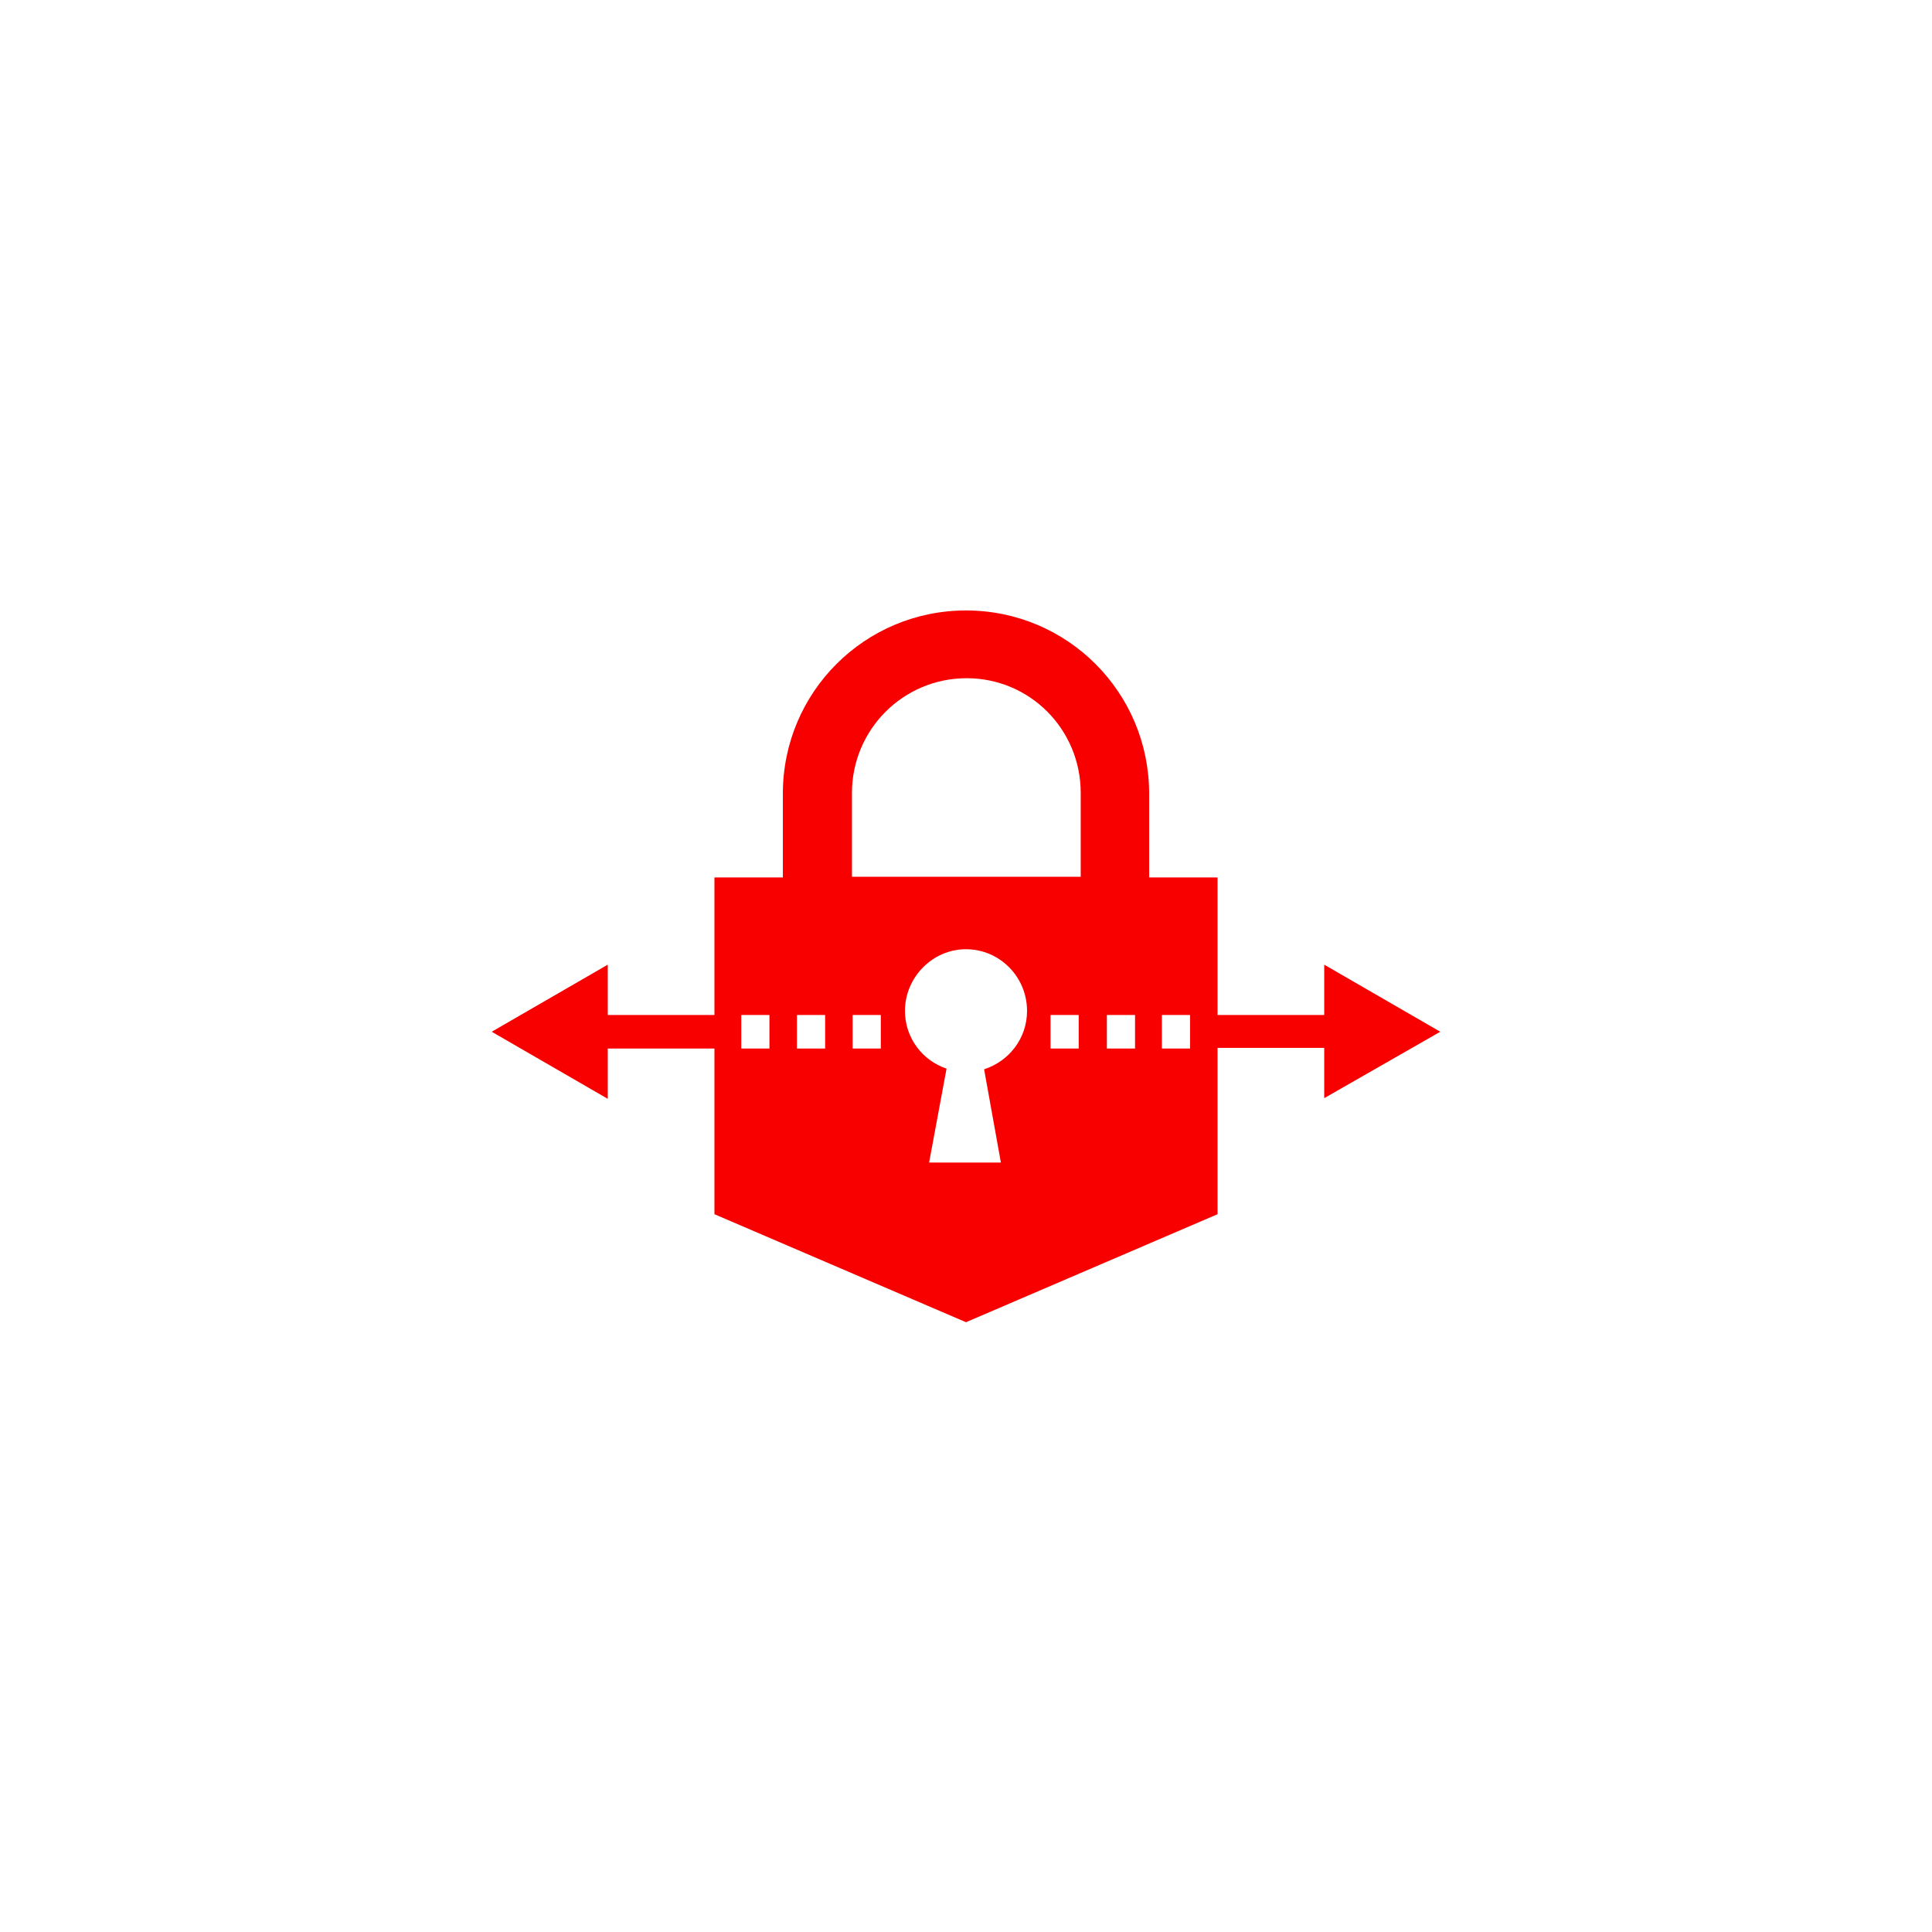
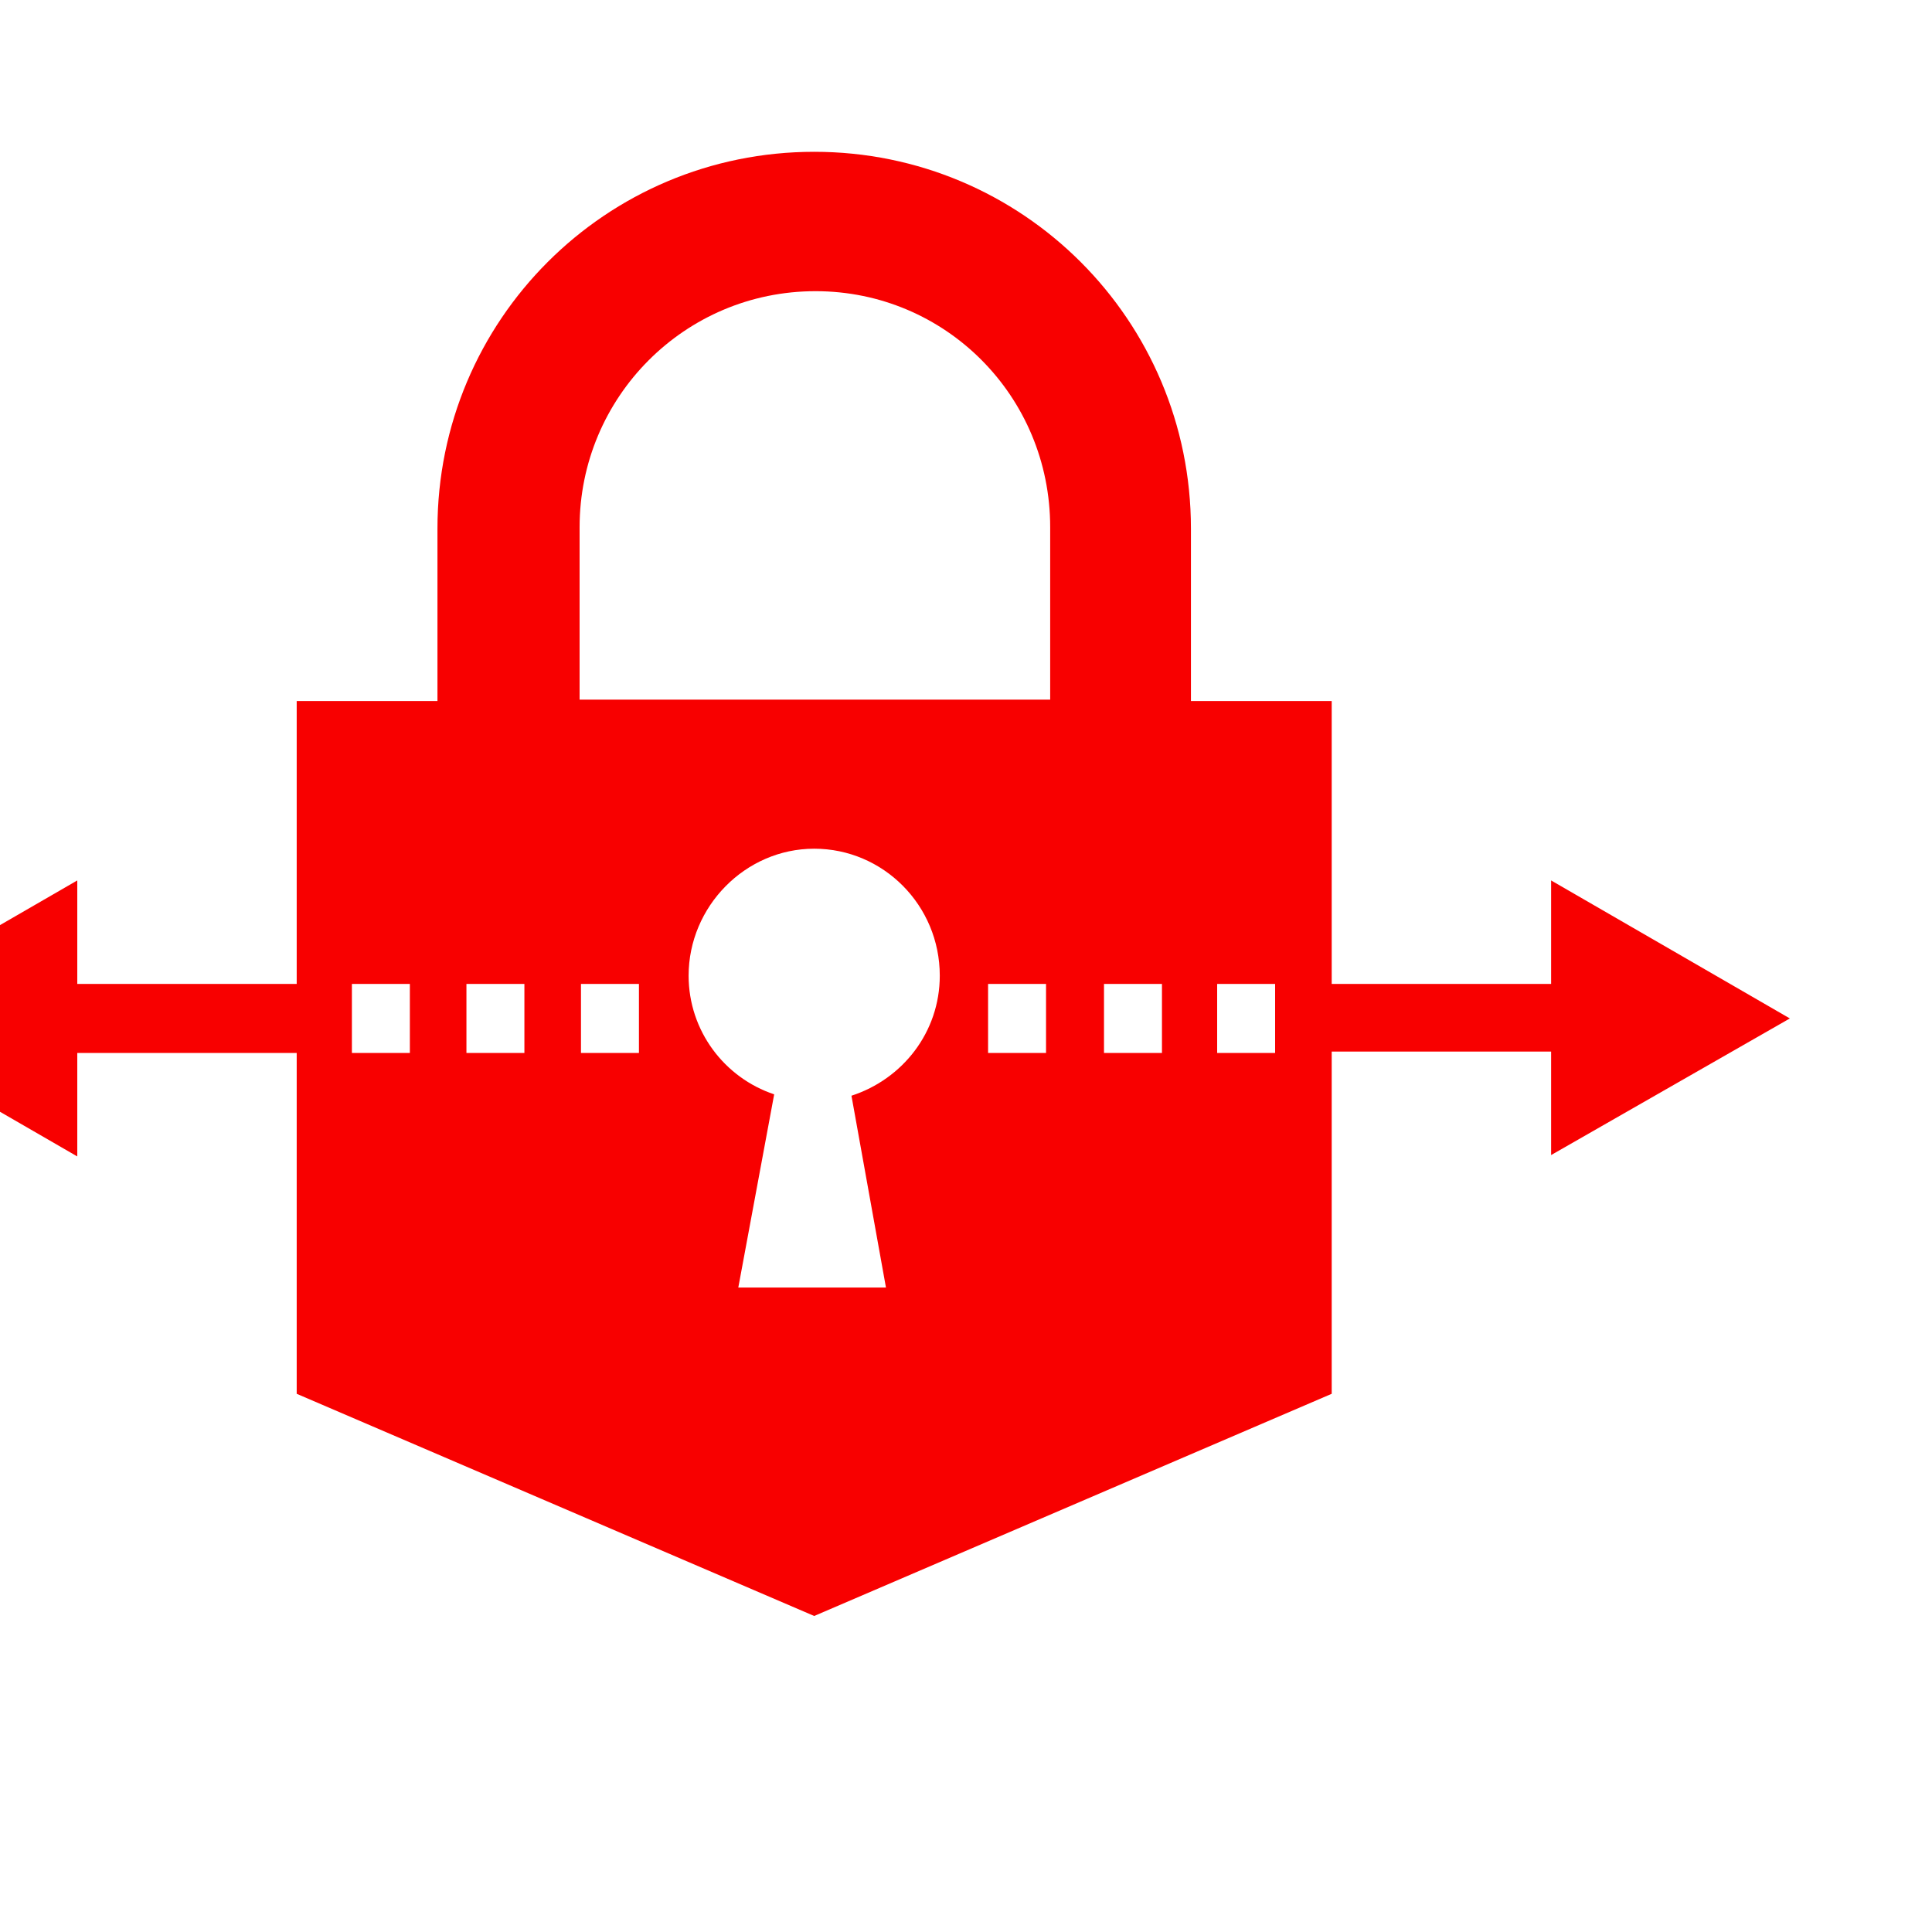
- <svg xmlns="http://www.w3.org/2000/svg" x="0" y="0" width="20px" height="20px" viewBox="0 0 288 288" style="enable-background:new 0 0 288 288;" xml:space="preserve">
+ <svg xmlns="http://www.w3.org/2000/svg" x="0" y="0" width="20px" height="20px" viewBox="85 80 140 140" style="enable-background:new 0 0 288 288;" xml:space="preserve">
  <g>
    <path fill="#F80000" d="M214.7,153.8l-17.3-10v7.5h-15.9v-20.5h-10.2v-12.5c0-15.1-12.2-27.3-27.3-27.3c-15.1,0-27.3,12.2-27.3,27.3   v12.5h-10.2v20.5H90.6v-7.5l-17.3,10l17.3,10v-7.5h15.9V181l37.5,16.1l37.5-16.1v-24.8h15.9v7.5L214.7,153.8z M114.7,156.3h-4.2v-5   h4.2V156.3z M123,156.3h-4.2v-5h4.2V156.3z M131.3,156.3h-4.2v-5h4.2V156.3z M146.7,159.4l2.5,13.9h-10.7l2.6-14   c-3.6-1.2-6.2-4.6-6.2-8.6c0-5,4.1-9.2,9.1-9.2c5,0,9.1,4.1,9.1,9.2C153.1,154.8,150.4,158.2,146.7,159.4z M160.8,156.3h-4.2v-5   h4.2V156.3z M161.1,130.7h-34.1v-12.5c0-9.4,7.6-17.1,17.1-17.1c9.4,0,17,7.6,17,17.1V130.7z M169.1,156.3H165v-5h4.2V156.3z    M177.4,156.3h-4.2v-5h4.2V156.3z" />
  </g>
</svg>
